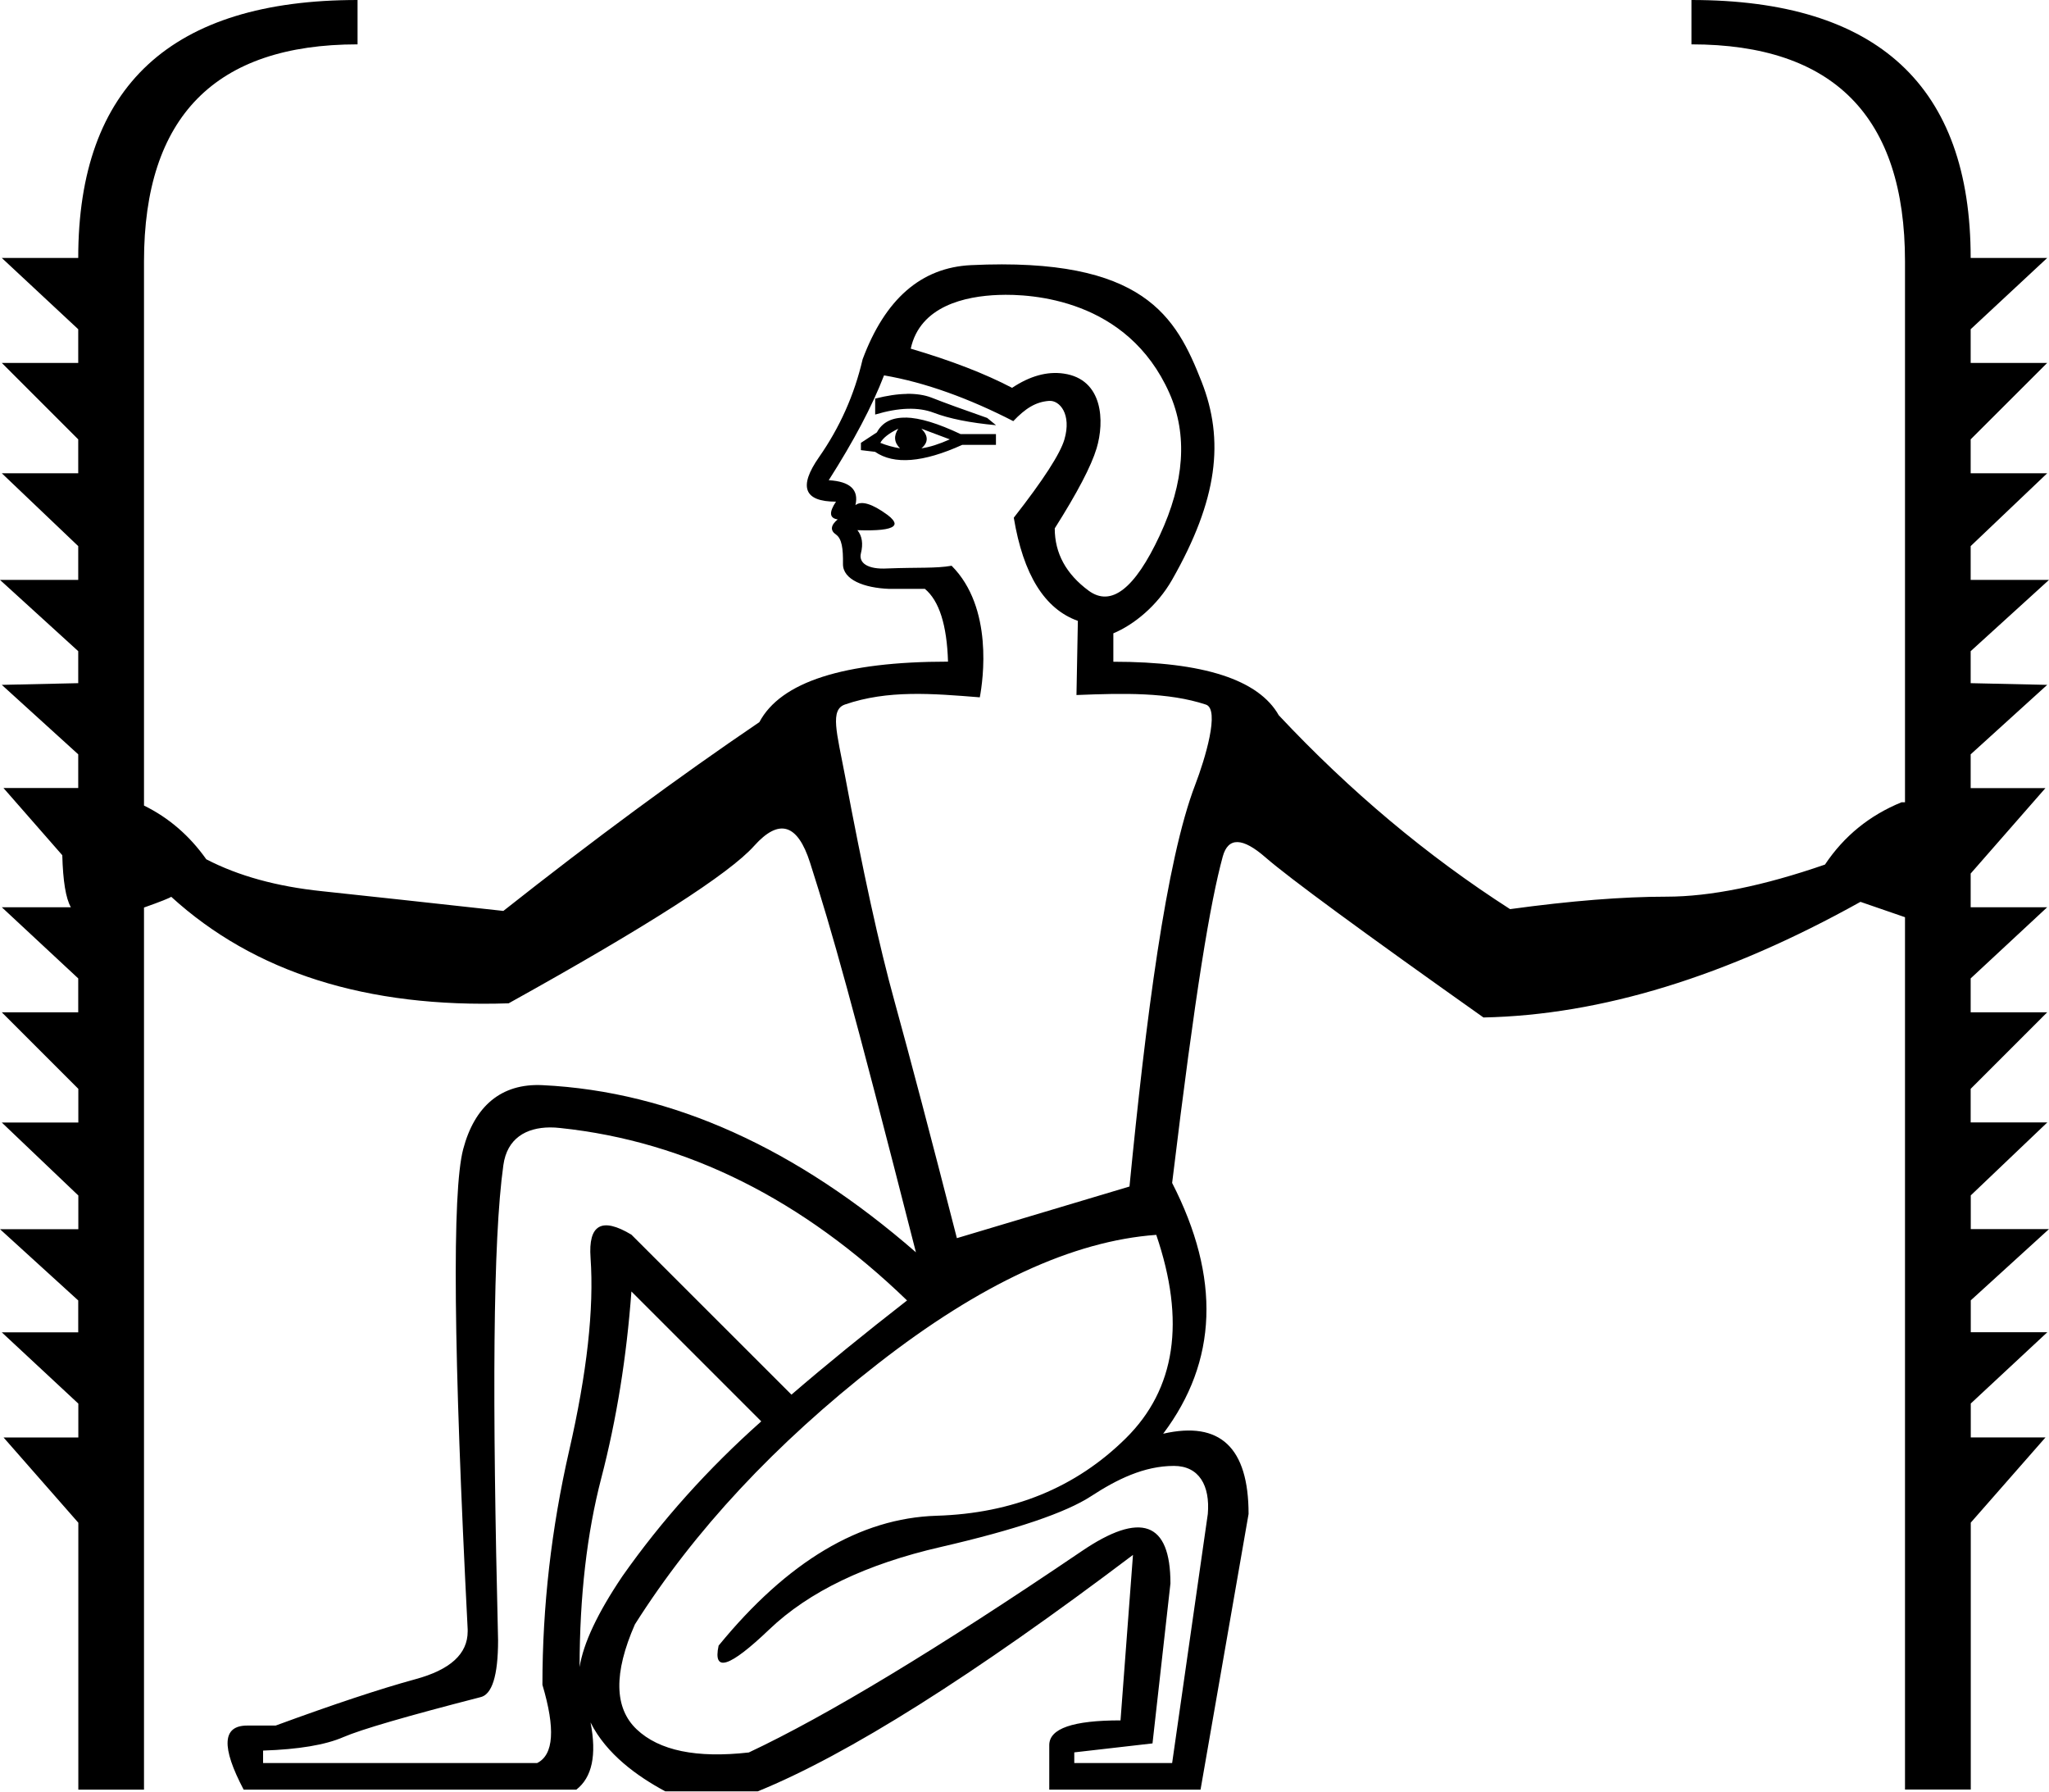
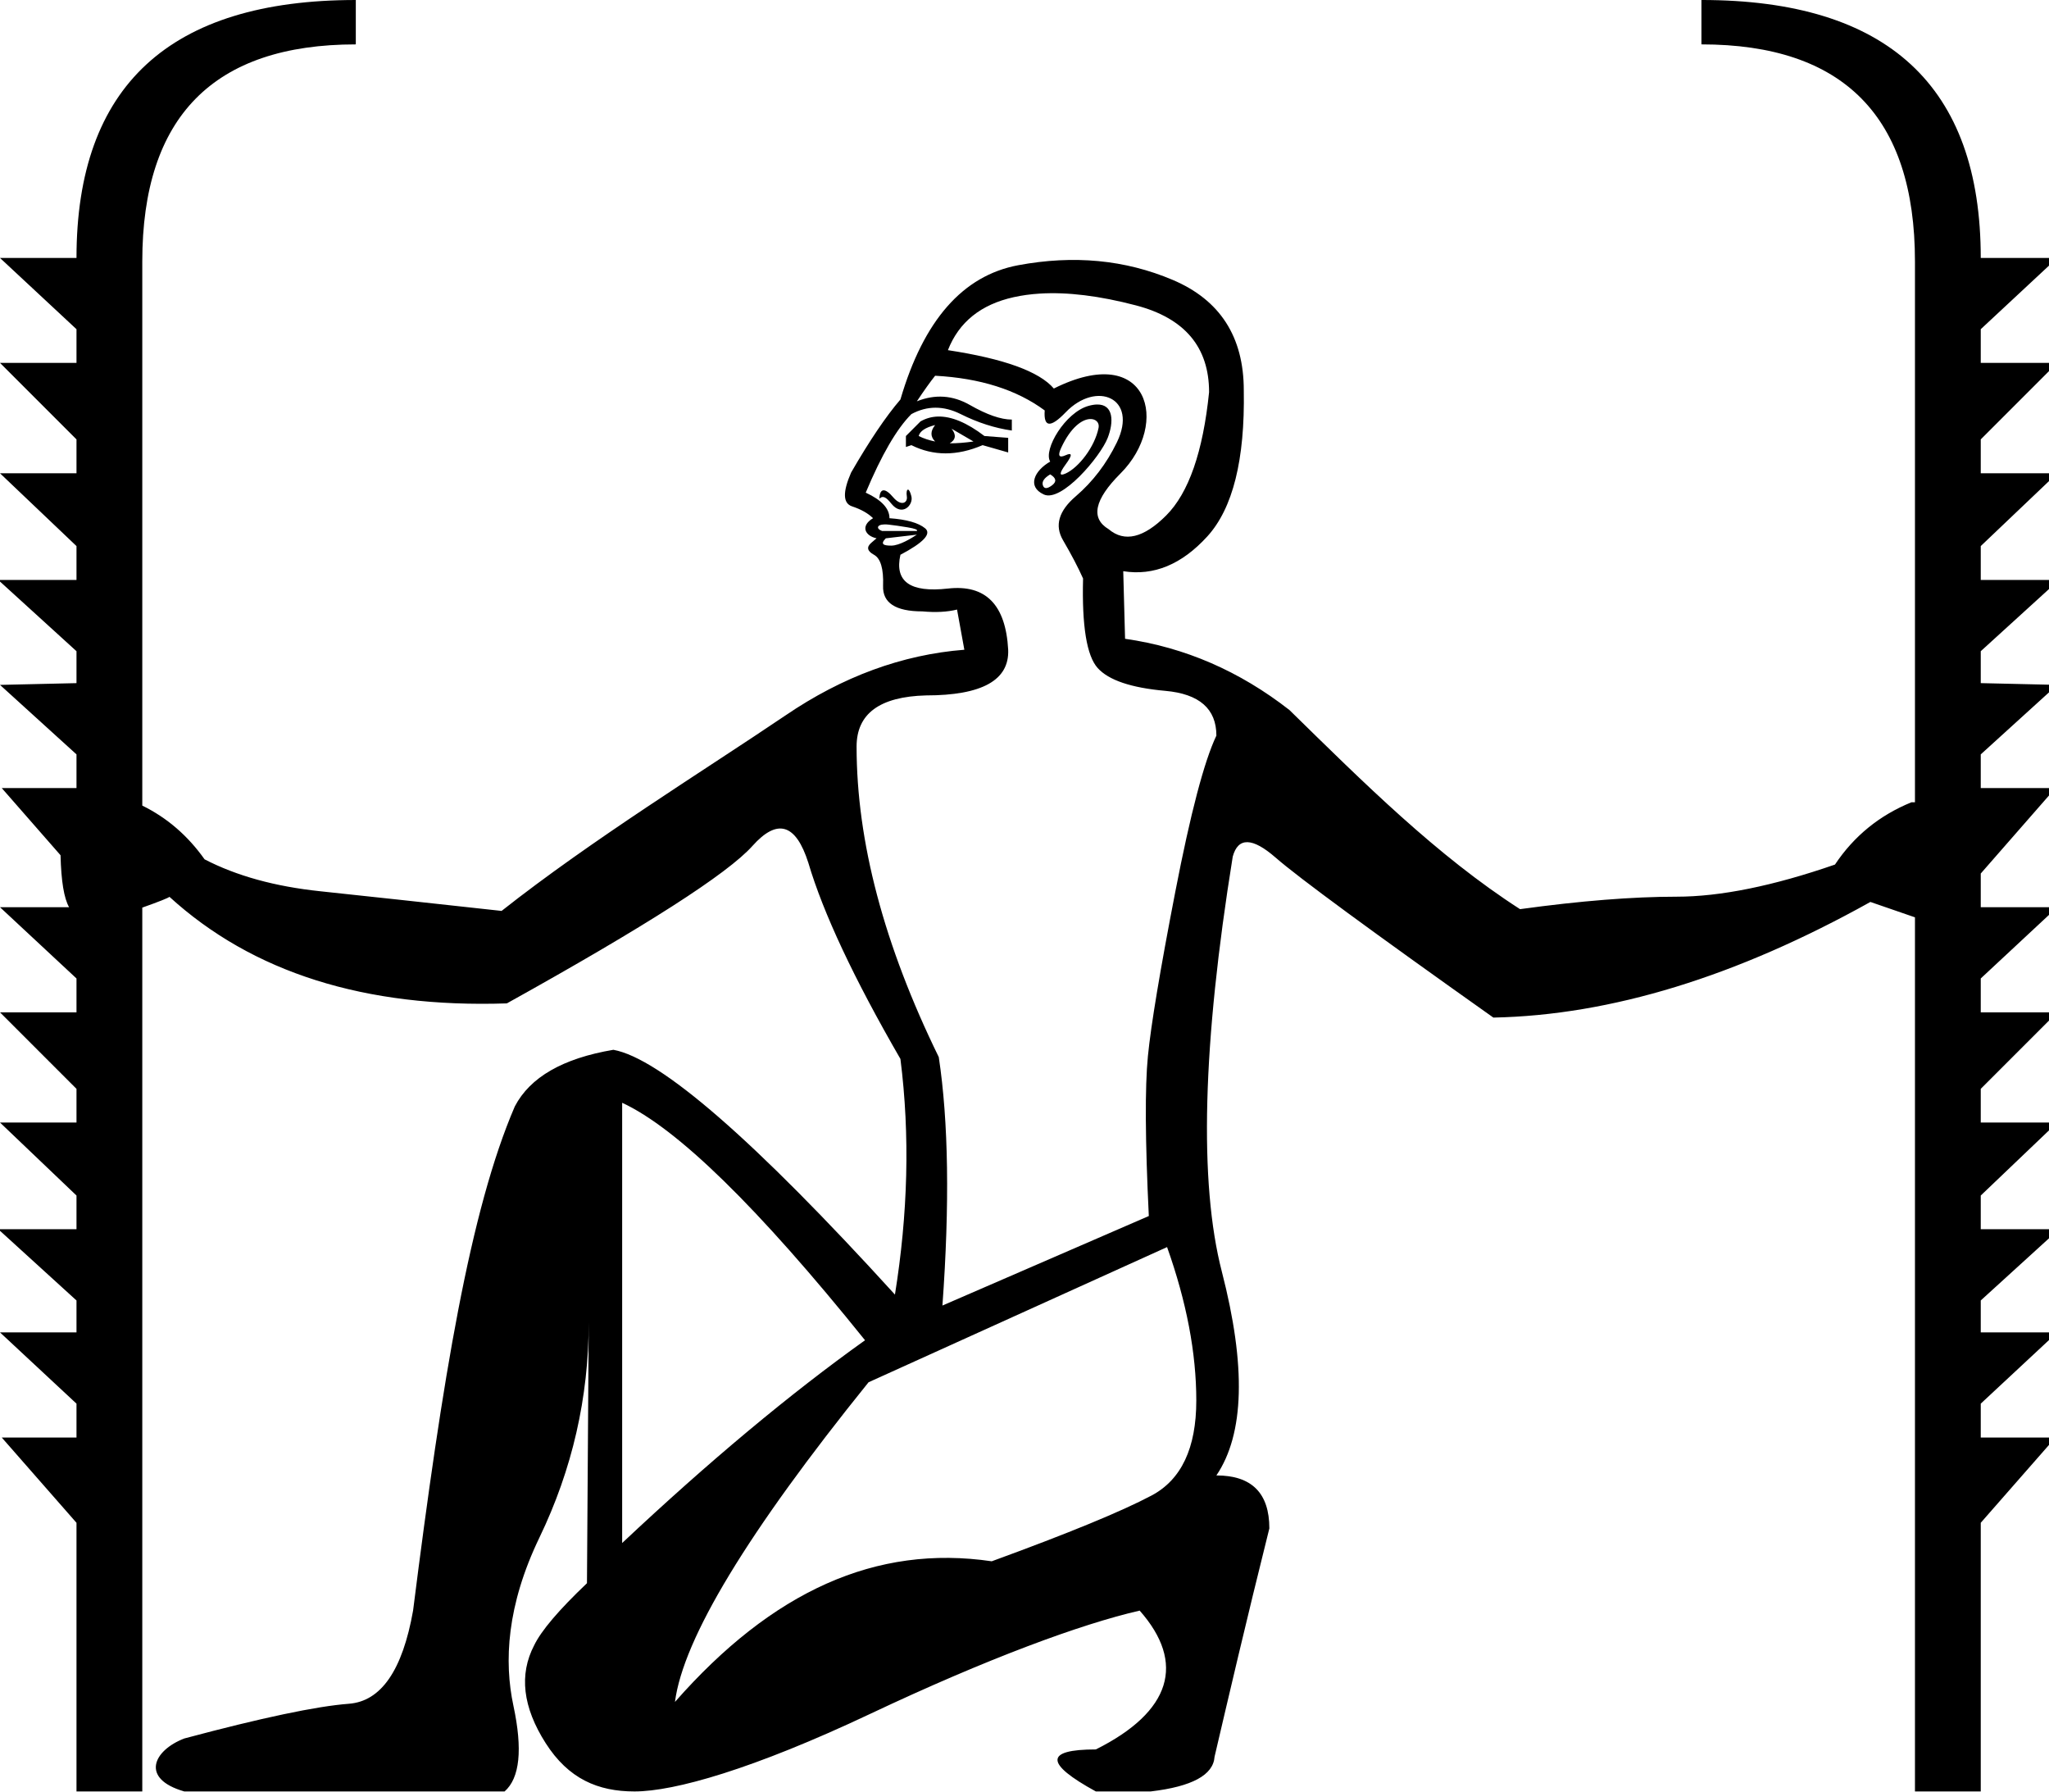
- <svg xmlns="http://www.w3.org/2000/svg" width="20.561" height="17.973" version="1.1" id="svg1">
+ <svg xmlns="http://www.w3.org/2000/svg" width="1143.992" height="1000" version="1.1" id="svg1">
  <defs id="defs1" />
-   <path style="fill:#000000;stroke:none" d="M 3.588,0 C 1.72,0 0.785,0.863 0.785,2.588 H 0.018 L 0.785,3.303 V 3.641 H 0.018 L 0.785,4.408 V 4.748 H 0.018 L 0.785,5.479 V 5.818 H 0 L 0.785,6.533 V 6.854 L 0.018,6.871 0.785,7.568 V 7.906 h -0.75 L 0.625,8.58 C 0.632,8.839 0.66,9.012 0.711,9.102 H 0.018 L 0.785,9.816 V 10.156 H 0.018 l 0.768,0.768 v 0.338 H 0.018 l 0.768,0.732 v 0.338 H 0 l 0.785,0.715 v 0.32 H 0.018 l 0.768,0.715 v 0.34 h -0.75 l 0.75,0.855 v 2.678 H 1.445 V 9.105 c 0.17,-0.06 0.26,-0.097 0.271,-0.107 H 1.719 C 2.551,9.756 3.679,10.114 5.104,10.066 6.496,9.293 7.318,8.766 7.568,8.486 7.818,8.207 8.004,8.264 8.129,8.656 c 0.225,0.706 0.407,1.342 1.062,3.908 C 8.002,11.529 6.753,10.95 5.443,10.887 5.027,10.867 4.761,11.101 4.648,11.529 c -0.113,0.428 -0.098,2.034 0.045,4.818 v 0.02 c 0,0.226 -0.174,0.385 -0.525,0.48 C 3.817,16.943 3.349,17.098 2.766,17.312 H 2.48 c -0.25,0 -0.261,0.214 -0.035,0.643 h 3.338 c 0.159,-0.123 0.206,-0.348 0.143,-0.674 0.159,0.318 0.47,0.541 0.75,0.691 H 7.604 C 8.508,17.604 9.763,16.813 11.369,15.6 l -0.125,1.66 c -0.476,0 -0.715,0.081 -0.715,0.248 v 0.447 h 1.518 l 0.482,-2.766 c 0,-0.666 -0.286,-0.936 -0.857,-0.805 0.547,-0.726 0.578,-1.564 0.09,-2.516 0.235,-1.941 0.383,-2.816 0.508,-3.275 0.054,-0.196 0.198,-0.193 0.43,0.01 0.232,0.202 0.96,0.737 2.186,1.605 1.178,-0.024 2.439,-0.411 3.783,-1.16 l 0.447,0.154 v 8.752 h 0.66 v -2.678 l 0.75,-0.855 h -0.75 v -0.34 l 0.768,-0.715 h -0.768 v -0.32 l 0.785,-0.715 h -0.785 v -0.338 l 0.768,-0.732 H 19.775 V 10.924 L 20.543,10.156 H 19.775 V 9.816 L 20.543,9.102 H 19.775 V 8.764 l 0.75,-0.857 h -0.75 V 7.568 L 20.543,6.871 19.775,6.854 V 6.533 L 20.561,5.818 H 19.775 V 5.479 L 20.543,4.748 H 19.775 V 4.408 L 20.543,3.641 H 19.775 V 3.303 L 20.543,2.588 H 19.775 C 19.775,0.863 18.841,0 16.973,0 v 0.445 c 1.428,0 2.143,0.726 2.143,2.178 v 5.426 h -0.035 c -0.321,0.131 -0.577,0.339 -0.768,0.625 -0.619,0.214 -1.15,0.322 -1.59,0.322 -0.44,0 -0.963,0.042 -1.57,0.125 C 14.319,8.586 13.546,7.937 12.832,7.176 12.63,6.819 12.076,6.639 11.172,6.639 V 6.354 C 11.378,6.268 11.613,6.078 11.762,5.816 12.22,5.012 12.289,4.417 12.057,3.828 11.802,3.181 11.484,2.577 9.744,2.66 9.244,2.684 8.882,2.999 8.656,3.605 8.573,3.962 8.427,4.288 8.219,4.586 8.011,4.883 8.067,5.033 8.389,5.033 8.317,5.14 8.323,5.199 8.406,5.211 8.335,5.27 8.329,5.322 8.389,5.363 c 0.059,0.042 0.072,0.14 0.07,0.295 -0.002,0.158 0.212,0.241 0.465,0.25 H 9.281 c 0.143,0.119 0.221,0.362 0.232,0.73 -1.047,0 -1.678,0.203 -1.893,0.607 C 6.812,7.793 5.955,8.425 5.051,9.139 4.289,9.055 3.683,8.989 3.23,8.941 2.778,8.894 2.392,8.788 2.07,8.621 1.903,8.385 1.694,8.204 1.445,8.082 V 2.623 c 0,-1.452 0.715,-2.178 2.143,-2.178 z m 6.434,2.959 c 0.325,-0.012 1.292,0.037 1.713,0.986 0.184,0.416 0.152,0.892 -0.098,1.428 -0.25,0.535 -0.487,0.719 -0.713,0.553 -0.226,-0.167 -0.34,-0.375 -0.34,-0.625 0.226,-0.357 0.366,-0.624 0.42,-0.803 0.081,-0.269 0.067,-0.693 -0.33,-0.75 -0.167,-0.024 -0.339,0.024 -0.518,0.143 C 9.883,3.748 9.543,3.617 9.139,3.498 9.232,3.07 9.685,2.971 10.021,2.959 Z M 8.871,3.766 c 0.416,0.071 0.857,0.233 1.297,0.459 0.12,-0.126 0.223,-0.193 0.359,-0.203 0.106,-0.008 0.228,0.133 0.154,0.387 -0.042,0.143 -0.21,0.404 -0.508,0.785 0.095,0.571 0.309,0.916 0.643,1.035 l -0.014,0.744 c 0.472,-0.019 0.921,-0.029 1.299,0.096 0.143,0.047 -0.009,0.547 -0.107,0.803 C 11.7,8.636 11.497,10.237 11.334,11.904 L 9.602,12.422 C 9.34,11.399 9.131,10.608 8.977,10.049 8.822,9.49 8.657,8.733 8.479,7.781 8.397,7.348 8.326,7.121 8.479,7.068 8.909,6.92 9.355,6.958 9.832,6.996 9.865,6.821 9.969,6.096 9.549,5.676 9.388,5.704 9.216,5.691 8.906,5.703 8.704,5.715 8.615,5.646 8.639,5.551 c 0.024,-0.095 0.012,-0.173 -0.035,-0.232 0.201,0.007 0.32,-0.006 0.359,-0.039 9.557e-4,-9.427e-4 0.005,-0.005 0.006,-0.006 0.001,-0.002 0.005,-0.008 0.006,-0.01 6.623e-4,-0.002 0.002,-0.007 0.002,-0.01 C 8.976,5.231 8.952,5.2 8.906,5.166 8.752,5.053 8.643,5.021 8.584,5.068 8.62,4.914 8.531,4.83 8.316,4.818 8.566,4.426 8.752,4.075 8.871,3.766 Z m 0.229,0.186 c -0.094,0.001 -0.199,0.017 -0.318,0.047 v 0.16 c 0.238,-0.071 0.433,-0.077 0.588,-0.018 0.155,0.059 0.363,0.101 0.625,0.125 L 9.906,4.193 C 9.668,4.11 9.481,4.042 9.344,3.988 9.275,3.962 9.193,3.95 9.1,3.951 Z m -0.01,0.238 c -0.14,-0.003 -0.237,0.047 -0.291,0.148 L 8.639,4.443 V 4.516 L 8.781,4.533 c 0.19,0.131 0.482,0.108 0.875,-0.07 H 9.994 V 4.355 H 9.639 C 9.413,4.248 9.23,4.192 9.09,4.189 Z M 9.014,4.301 C 8.966,4.372 8.972,4.439 9.031,4.498 8.96,4.486 8.893,4.467 8.834,4.443 8.858,4.396 8.918,4.348 9.014,4.301 Z m 0.232,0 0.285,0.107 c -0.107,0.048 -0.202,0.078 -0.285,0.09 0.071,-0.059 0.071,-0.126 0,-0.197 z M 5.518,11.311 c 0.034,-3.35e-4 0.068,0.002 0.104,0.006 1.274,0.134 2.433,0.719 3.48,1.73 -0.428,0.333 -0.815,0.648 -1.16,0.945 L 6.336,12.387 C 6.038,12.208 5.902,12.286 5.926,12.619 c 0.036,0.512 -0.036,1.156 -0.215,1.936 -0.178,0.779 -0.268,1.562 -0.268,2.348 0.131,0.44 0.114,0.702 -0.053,0.785 h -2.75 v -0.125 c 0.357,-0.012 0.626,-0.057 0.805,-0.135 0.178,-0.077 0.635,-0.21 1.373,-0.4 0.119,-0.024 0.18,-0.215 0.18,-0.572 -0.059,-2.415 -0.053,-4.006 0.053,-4.766 0.037,-0.27 0.229,-0.377 0.467,-0.379 z m 6.084,1.076 c 0.297,0.869 0.195,1.549 -0.305,2.043 -0.5,0.494 -1.133,0.754 -1.9,0.777 -0.767,0.024 -1.495,0.458 -2.186,1.303 -0.059,0.274 0.109,0.219 0.508,-0.162 0.399,-0.381 0.973,-0.656 1.723,-0.828 0.75,-0.173 1.252,-0.343 1.508,-0.51 0.256,-0.167 0.53,-0.303 0.83,-0.303 0.252,0 0.364,0.197 0.34,0.482 L 11.762,17.688 h -0.982 v -0.107 l 0.785,-0.09 0.18,-1.605 c 0,-0.619 -0.298,-0.727 -0.893,-0.322 -1.44,0.976 -2.553,1.649 -3.338,2.018 -0.524,0.059 -0.899,-0.018 -1.125,-0.232 -0.226,-0.214 -0.232,-0.565 -0.018,-1.053 0.595,-0.94 1.408,-1.812 2.438,-2.615 1.029,-0.803 1.96,-1.233 2.793,-1.293 z m -5.266,0.57 1.303,1.303 c -0.535,0.476 -1,0.994 -1.393,1.553 -0.249,0.369 -0.392,0.673 -0.43,0.912 6.511e-4,-0.713 0.074,-1.343 0.217,-1.893 0.155,-0.595 0.255,-1.221 0.303,-1.875 z" id="path1" />
+   <path id="path1" style="fill:#000000;stroke:none;stroke-width:55.64" d="M 949.943 -0.004 L 949.943 24.773 C 1029.388 24.773 1069.156 65.175 1069.156 145.943 L 1069.156 447.834 L 1067.201 447.834 C 1049.326 455.116 1035.085 466.721 1024.492 482.609 C 990.066 494.526 960.528 500.539 936.033 500.539 C 911.538 500.539 882.426 502.86 848.662 507.494 C 802.32 477.703 761.279 436.839 719.918 396.342 C 692.046 374.588 661.456 361.333 628.146 356.574 L 627.125 318.846 C 644.12 321.565 659.756 315.106 674.031 299.471 C 688.307 283.835 695.105 256.645 694.426 217.896 C 694.426 187.986 681.17 167.422 654.658 156.205 C 628.146 144.988 599.425 142.269 568.494 148.047 C 537.563 153.825 515.639 178.807 502.723 222.994 C 494.565 232.511 485.388 246.107 475.191 263.781 C 470.433 274.658 470.603 280.947 475.701 282.646 C 480.8 284.346 484.709 286.554 487.428 289.273 C 480.119 293.658 483.085 299.173 489.387 300.475 C 488.934 300.844 487.941 301.7 486.408 303.041 C 483.689 305.42 484.199 307.629 487.938 309.668 C 491.676 311.707 493.377 317.485 493.037 327.002 C 492.697 336.519 500.003 341.279 514.959 341.279 C 522.437 341.959 528.896 341.619 534.334 340.26 L 538.412 362.691 C 503.743 365.411 470.433 377.647 438.482 399.4 C 393.464 429.854 330.362 468.756 280.047 508.479 C 237.677 503.844 203.923 500.15 178.766 497.502 C 153.608 494.854 132.088 488.948 114.213 479.68 C 104.896 466.526 93.293 456.489 79.439 449.688 L 79.439 145.949 C 79.439 65.181 119.208 24.779 198.652 24.779 L 198.652 0.002 C 94.713 0.002 42.707 47.997 42.707 143.992 L 0 143.992 L 42.707 183.766 L 42.707 202.566 L 0 202.566 L 42.707 245.275 L 42.707 264.184 L 0 264.184 L 42.707 304.826 L 42.707 323.736 L -0.979 323.736 L 42.707 363.51 L 42.707 381.332 L 0 382.311 L 42.707 421.105 L 42.707 439.906 L 0.979 439.906 L 33.797 477.398 C 34.159 491.797 35.722 501.416 38.578 506.414 L 0 506.414 L 42.707 546.188 L 42.707 565.096 L 0 565.096 L 42.707 607.805 L 42.707 626.605 L 0 626.605 L 42.707 667.357 L 42.707 686.156 L -0.979 686.156 L 42.707 725.932 L 42.707 743.754 L 0 743.754 L 42.707 783.527 L 42.707 802.436 L 0.979 802.436 L 42.707 850.035 L 42.707 1000 L 79.439 1000 L 79.439 506.631 C 88.884 503.279 93.917 501.251 94.545 500.654 L 94.652 500.654 C 140.969 542.852 203.695 562.741 282.982 560.098 C 360.441 517.065 406.222 487.739 420.125 472.182 C 434.024 456.628 444.357 459.786 451.309 481.619 C 451.31 481.624 451.313 481.63 451.314 481.635 L 451.314 481.637 C 459.636 509.741 476.771 546.229 502.723 591.104 C 508.161 633.931 506.87 677.778 499.664 722.645 C 421.057 636.311 368.653 590.762 342.451 586.004 C 314.284 590.762 295.941 601.3 287.426 617.615 C 262.534 675.398 247.005 769.21 230.629 899.051 C 224.733 932.361 212.778 949.695 194.764 951.055 C 176.75 952.414 146.126 958.873 102.893 970.43 C 85.639 977.052 78.105 992.869 102.893 1000 L 281.723 1000 C 290.238 992.522 291.877 976.547 286.637 952.074 C 281.396 927.602 282.84 896.332 301.182 858.264 C 319.523 820.195 328.695 780.087 328.695 737.939 L 327.713 883.756 C 311.992 898.711 302.165 910.266 298.234 918.424 C 289.719 934.739 291.848 952.925 304.621 972.979 C 317.395 993.032 333.935 1000 354.242 1000 C 376.514 1000 420.403 987.595 485.908 956.664 C 551.414 925.733 603.673 906.528 636.303 899.051 C 662.135 928.282 653.977 955.473 611.83 976.547 C 583.279 976.547 583.279 984.365 611.83 1000 L 642.422 1000 C 665.535 997.281 677.431 990.822 678.111 980.625 C 685.589 948.675 695.785 904.829 708.701 853.164 C 708.701 833.45 698.845 823.594 679.131 823.594 C 694.766 800.481 695.785 762.581 682.189 709.896 C 669.342 660.114 671.367 582.867 688.262 478.152 L 688.262 478.15 C 691.241 467.229 699.261 467.443 712.17 478.697 C 725.08 489.952 765.584 519.697 833.773 568.025 C 899.315 566.701 969.461 545.183 1044.272 503.475 L 1069.156 512.059 L 1069.156 1000 L 1105.889 1000 L 1105.889 850.029 L 1147.619 802.43 L 1105.889 802.43 L 1105.889 783.521 L 1148.596 743.748 L 1105.889 743.748 L 1105.889 725.926 L 1149.574 686.152 L 1105.889 686.152 L 1105.889 667.352 L 1148.596 626.6 L 1105.889 626.6 L 1105.889 607.799 L 1148.596 565.09 L 1105.889 565.09 L 1105.889 546.182 L 1148.596 506.408 L 1105.889 506.408 L 1105.889 487.607 L 1147.619 439.9 L 1105.889 439.9 L 1105.889 421.1 L 1148.596 382.305 L 1105.889 381.326 L 1105.889 363.504 L 1149.574 323.73 L 1105.889 323.73 L 1105.889 304.82 L 1148.596 264.178 L 1105.889 264.178 L 1105.889 245.27 L 1148.596 202.561 L 1105.889 202.561 L 1105.889 183.76 L 1148.596 143.986 L 1105.889 143.986 C 1105.889 47.991 1053.883 -0.004 949.943 -0.004 z M 580.539 163.885 C 595.962 162.929 613.87 165.127 634.264 170.48 C 661.455 177.618 675.051 193.764 675.051 218.916 C 671.652 252.226 663.664 275.168 651.088 287.744 C 638.512 300.32 627.806 302.87 618.969 295.393 C 608.772 289.274 610.98 278.907 625.596 264.291 C 653.427 236.46 641.418 190.356 588.377 216.877 C 580.219 207.36 560.507 200.221 529.236 195.463 C 535.354 179.828 547.591 169.969 565.945 165.891 C 570.534 164.871 575.398 164.203 580.539 163.885 z M 522.098 209.738 C 547.25 211.098 567.644 217.555 583.279 229.111 C 582.6 238.628 586.508 238.97 595.006 230.133 C 612.155 212.297 635.648 222.063 623.557 246.957 C 617.778 258.853 610.13 268.88 600.613 277.037 C 591.096 285.195 588.718 293.352 593.477 301.51 C 598.235 309.667 601.974 316.806 604.693 322.924 C 604.014 349.436 606.731 366.091 612.85 372.889 C 618.968 379.687 631.546 383.935 650.58 385.635 C 669.614 387.334 679.131 395.662 679.131 410.617 C 672.333 424.893 664.685 453.954 656.188 497.801 C 647.69 541.648 642.592 572.239 640.893 589.574 C 639.193 606.909 639.363 636.65 641.402 678.797 L 526.176 728.762 C 530.255 672.339 529.575 626.113 524.137 590.084 C 493.546 527.543 478.25 469.76 478.25 416.736 C 478.25 398.382 491.168 388.863 517 388.184 C 548.271 388.184 563.565 379.686 562.885 362.691 C 561.525 337.539 550.31 326.154 529.236 328.533 C 508.163 330.912 499.324 324.623 502.723 309.668 C 515.639 302.87 520.227 297.942 516.488 294.883 C 512.749 291.824 506.123 289.953 496.605 289.273 C 496.605 283.835 492.187 279.077 483.35 274.998 C 492.187 253.924 500.684 239.31 508.842 231.152 C 517.679 226.394 526.856 226.394 536.373 231.152 C 545.89 235.911 555.407 238.969 564.924 240.328 L 564.924 234.211 C 558.806 234.211 550.99 231.491 541.473 226.053 C 531.956 220.614 522.097 219.935 511.9 224.014 C 515.979 217.895 519.378 213.137 522.098 209.738 z M 612.422 225.797 C 611.066 225.829 609.516 226.072 607.752 226.562 C 594.758 230.172 582.346 251.011 586.338 257.664 C 577.572 262.673 573.191 271.597 582.77 276.018 C 592.66 280.583 614.37 254.923 618.459 244.408 C 621.831 235.737 621.911 225.575 612.422 225.797 z M 523.559 232.521 C 520.12 232.628 516.914 233.531 513.939 235.23 L 505.783 243.389 L 505.783 249.506 L 508.842 248.486 C 521.078 254.605 534.334 254.605 548.609 248.486 L 562.885 252.564 L 562.885 244.408 L 549.629 243.389 C 539.814 235.911 531.124 232.288 523.559 232.521 z M 608.514 233.908 C 611.846 233.741 613.929 235.949 613.359 238.799 C 611.218 249.503 602.243 261.002 595.006 264.291 C 591.267 265.991 591.267 264.292 595.006 259.193 C 598.745 254.095 598.745 252.396 595.006 254.096 C 591.267 255.795 590.418 254.434 592.457 250.016 C 597.881 238.265 604.229 234.123 608.514 233.908 z M 522.098 237.27 C 519.378 240.669 519.378 243.728 522.098 246.447 C 518.699 245.767 515.639 244.748 512.92 243.389 C 513.6 240.669 516.659 238.629 522.098 237.27 z M 531.275 239.309 L 543.512 246.447 C 538.753 247.127 534.335 247.467 530.256 247.467 C 533.655 245.427 533.995 242.708 531.275 239.309 z M 586.338 264.801 C 589.737 266.84 590.077 268.881 587.357 270.92 C 584.638 272.959 582.94 272.959 582.26 270.92 C 581.58 268.881 582.939 266.84 586.338 264.801 z M 506.922 273.312 C 506.291 273.348 505.944 274.942 506.293 277.037 C 506.916 280.777 503.085 282.819 498.645 277.547 C 494.278 272.363 491.156 272.216 490.984 278.375 C 493.024 276.336 494.906 277.718 497.625 281.117 C 503.638 288.634 510.073 281.962 508.842 277.037 C 508.163 274.323 507.445 273.283 506.922 273.312 z M 493.838 292.729 C 494.495 292.714 495.246 292.749 496.096 292.844 C 499.155 293.184 502.724 293.693 506.803 294.373 C 510.881 295.053 512.58 295.732 511.9 296.412 L 492.527 296.412 C 489.244 295.318 489.237 292.828 493.838 292.729 z M 511.9 298.451 C 508.875 300.468 502.162 304.57 497.625 304.57 C 493.651 304.57 491.103 303.954 494.566 300.49 L 511.9 298.451 z M 347.363 615.576 C 378.151 629.852 423.351 674.039 482.961 748.137 C 441.037 778.048 395.837 815.776 347.363 861.322 L 347.363 615.576 z M 651.598 696.131 C 662.474 726.722 667.914 755.273 667.914 781.785 C 667.914 808.297 659.587 825.973 642.932 834.811 C 626.277 843.648 596.536 855.884 553.709 871.52 C 489.128 862.002 431.211 888.174 376.842 950.035 C 381.427 914.686 417.455 855.205 484.926 771.59 L 651.598 696.131 z " />
</svg>
